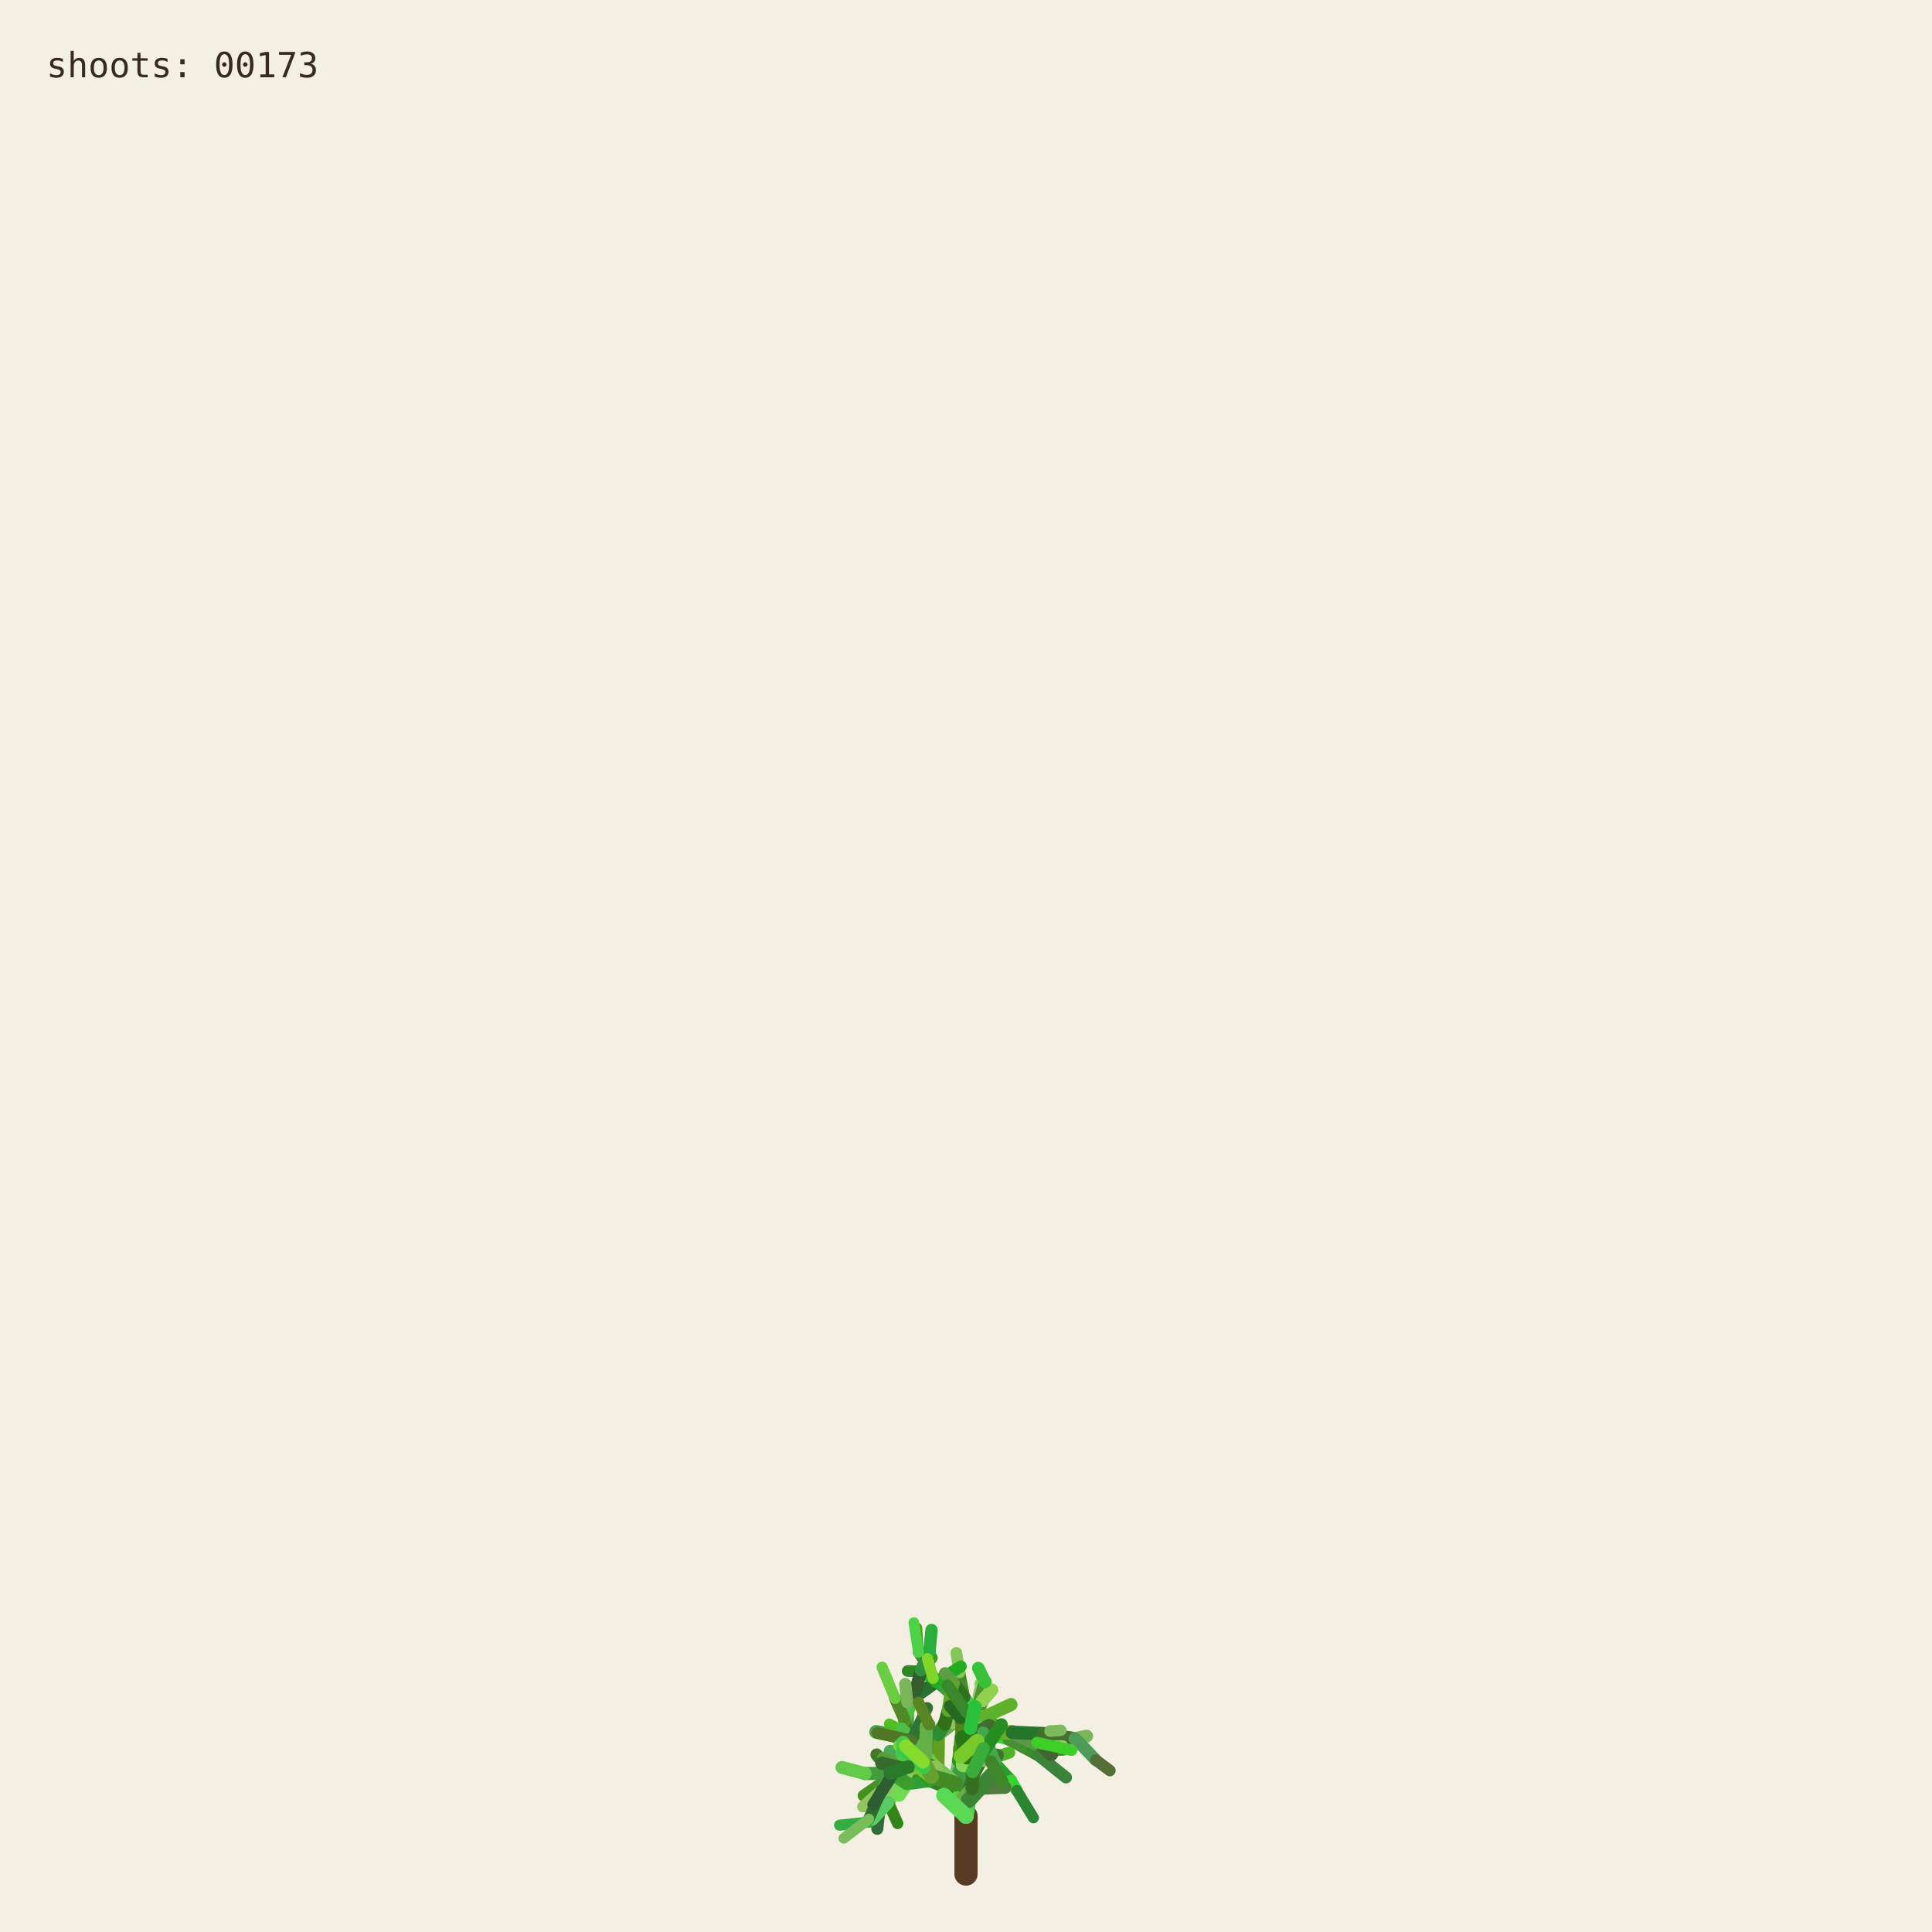
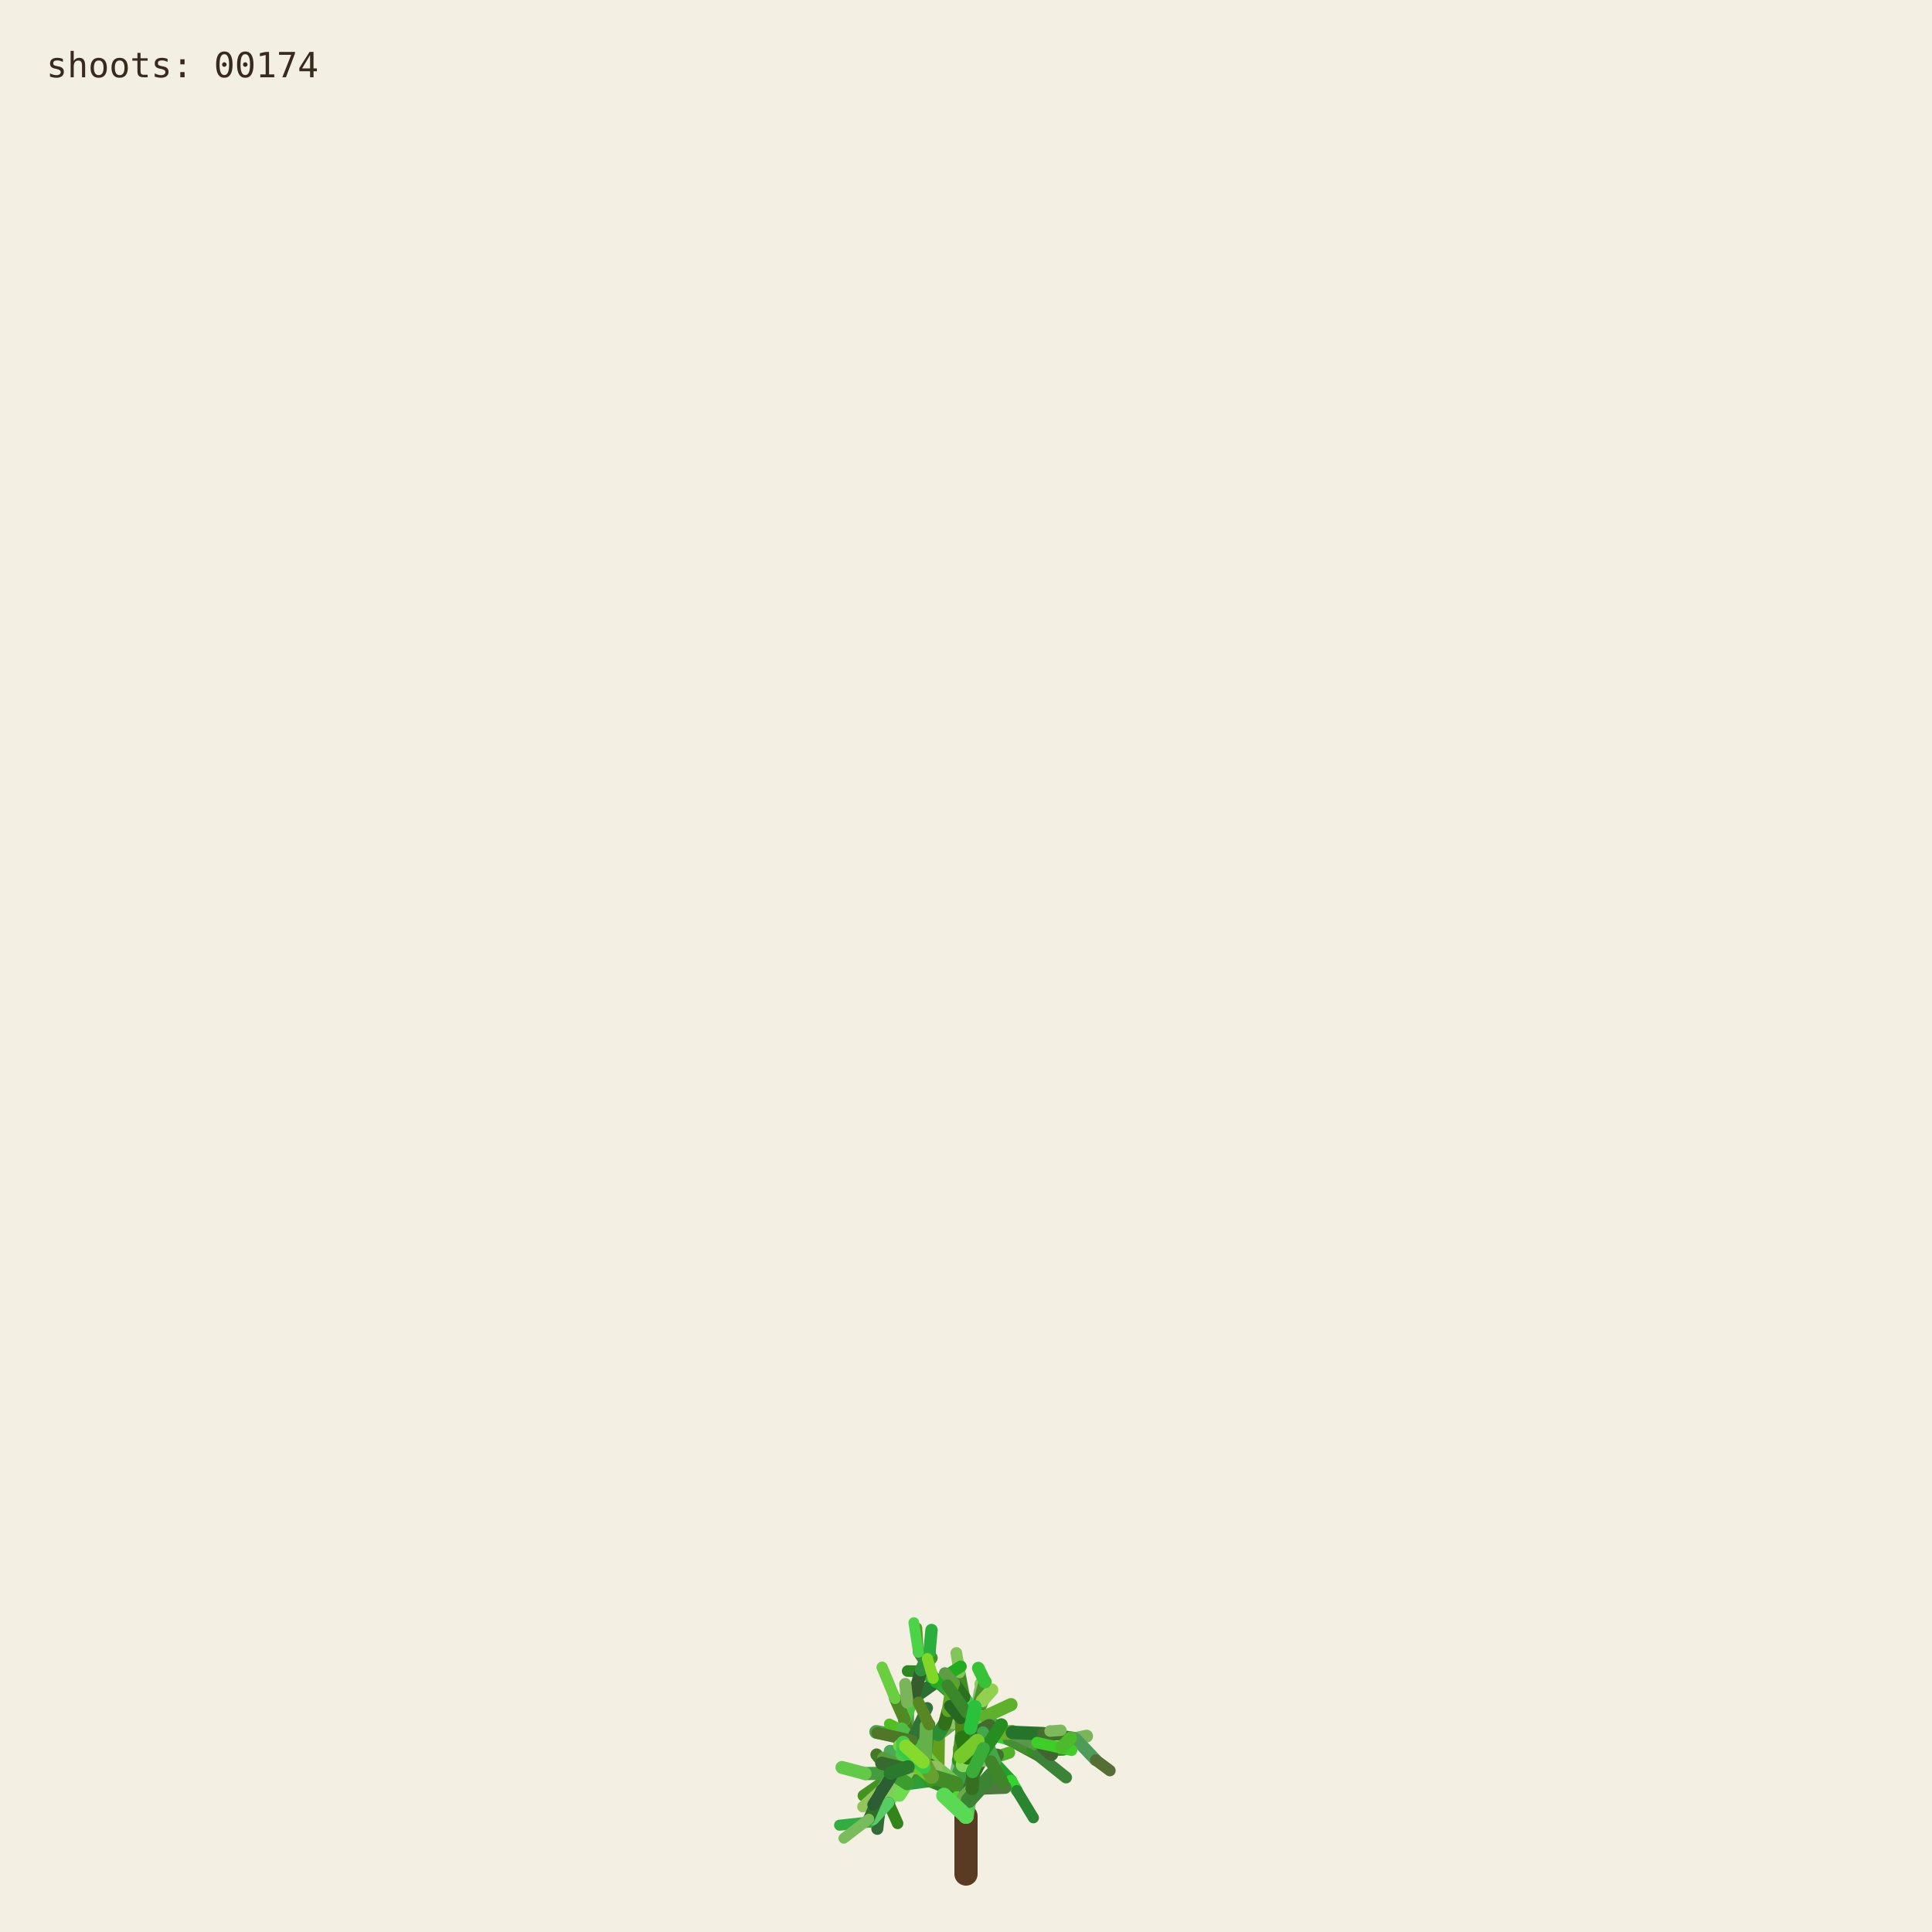
<svg xmlns="http://www.w3.org/2000/svg" viewBox="0 0 1000 1000" role="img" aria-labelledby="title desc">
  <rect width="1000" height="1000" fill="#f3efe3" />
  <g fill="none" stroke-linecap="round">
    <path d="M500 970 L500 940" stroke="#593a22" stroke-width="12" />
    <path d="M500.000 940.000 L494.591 923.254" stroke="hsl(89 50% 51%)" stroke-width="8.067" data-shoot="1" />
    <path d="M500.000 940.000 L498.548 930.480" stroke="hsl(108 42% 32%)" stroke-width="7.603" data-shoot="2" />
    <path d="M494.591 923.254 L485.237 916.016" stroke="hsl(129 39% 53%)" stroke-width="7.427" data-shoot="3" />
    <path d="M498.548 930.480 L502.606 920.794" stroke="hsl(125 41% 32%)" stroke-width="7.235" data-shoot="4" />
    <path d="M502.606 920.794 L496.770 905.343" stroke="hsl(93 34% 43%)" stroke-width="7.253" data-shoot="5" />
    <path d="M494.591 923.254 L497.365 909.040" stroke="hsl(116 35% 60%)" stroke-width="8.012" data-shoot="6" />
    <path d="M485.237 916.016 L485.497 897.710" stroke="hsl(89 69% 37%)" stroke-width="7.213" data-shoot="7" />
    <path d="M496.770 905.343 L501.215 895.004" stroke="hsl(92 66% 60%)" stroke-width="7.141" data-shoot="8" />
    <path d="M497.365 909.040 L506.164 896.866" stroke="hsl(126 59% 38%)" stroke-width="8.073" data-shoot="9" />
    <path d="M501.215 895.004 L510.832 888.548" stroke="hsl(91 35% 42%)" stroke-width="6.879" data-shoot="10" />
    <path d="M485.497 897.710 L493.416 891.622" stroke="hsl(104 36% 49%)" stroke-width="7.124" data-shoot="11" />
    <path d="M500.000 940.000 L490.927 925.443" stroke="hsl(108 70% 51%)" stroke-width="7.399" data-shoot="12" />
    <path d="M485.237 916.016 L479.157 913.325" stroke="hsl(112 69% 34%)" stroke-width="7.149" data-shoot="13" />
    <path d="M490.927 925.443 L481.351 921.527" stroke="hsl(111 58% 32%)" stroke-width="6.945" data-shoot="14" />
    <path d="M498.548 930.480 L503.173 925.799" stroke="hsl(98 40% 48%)" stroke-width="6.990" data-shoot="15" />
    <path d="M496.770 905.343 L505.035 888.845" stroke="hsl(101 68% 48%)" stroke-width="6.979" data-shoot="16" />
    <path d="M493.416 891.622 L508.817 896.643" stroke="hsl(128 70% 39%)" stroke-width="6.561" data-shoot="17" />
    <path d="M479.157 913.325 L469.750 899.500" stroke="hsl(95 57% 50%)" stroke-width="7.139" data-shoot="18" />
    <path d="M505.035 888.845 L508.436 880.301" stroke="hsl(98 53% 41%)" stroke-width="6.832" data-shoot="19" />
    <path d="M501.215 895.004 L501.550 888.479" stroke="hsl(112 68% 42%)" stroke-width="6.773" data-shoot="20" />
    <path d="M485.237 916.016 L479.029 908.697" stroke="hsl(100 57% 53%)" stroke-width="6.945" data-shoot="21" />
    <path d="M502.606 920.794 L496.127 911.207" stroke="hsl(123 62% 40%)" stroke-width="6.865" data-shoot="22" />
    <path d="M496.127 911.207 L497.635 896.782" stroke="hsl(93 65% 34%)" stroke-width="6.505" data-shoot="23" />
    <path d="M494.591 923.254 L500.793 909.571" stroke="hsl(113 71% 34%)" stroke-width="7.895" data-shoot="24" />
    <path d="M485.237 916.016 L479.462 917.793" stroke="hsl(99 66% 28%)" stroke-width="7.154" data-shoot="25" />
    <path d="M485.237 916.016 L473.231 912.147" stroke="hsl(93 38% 42%)" stroke-width="6.997" data-shoot="26" />
    <path d="M485.237 916.016 L473.737 913.680" stroke="hsl(114 35% 58%)" stroke-width="6.828" data-shoot="27" />
    <path d="M497.635 896.782 L497.395 881.015" stroke="hsl(110 56% 51%)" stroke-width="6.336" data-shoot="28" />
    <path d="M469.750 899.500 L453.522 896.436" stroke="hsl(121 37% 46%)" stroke-width="7.140" data-shoot="29" />
    <path d="M481.351 921.527 L469.530 923.105" stroke="hsl(126 55% 40%)" stroke-width="6.995" data-shoot="30" />
    <path d="M505.035 888.845 L499.035 878.436" stroke="hsl(88 42% 31%)" stroke-width="6.545" data-shoot="31" />
    <path d="M502.606 920.794 L507.653 911.330" stroke="hsl(99 57% 28%)" stroke-width="6.856" data-shoot="32" />
    <path d="M481.351 921.527 L478.279 914.724" stroke="hsl(122 35% 29%)" stroke-width="6.742" data-shoot="33" />
    <path d="M508.817 896.643 L522.168 900.369" stroke="hsl(122 67% 50%)" stroke-width="6.210" data-shoot="34" />
    <path d="M479.029 908.697 L477.185 899.261" stroke="hsl(124 64% 35%)" stroke-width="6.693" data-shoot="35" />
    <path d="M494.591 923.254 L498.563 913.442" stroke="hsl(122 45% 42%)" stroke-width="7.987" data-shoot="36" />
    <path d="M473.737 913.680 L467.283 915.265" stroke="hsl(125 60% 37%)" stroke-width="6.814" data-shoot="37" />
    <path d="M481.351 921.527 L469.226 908.135" stroke="hsl(113 69% 37%)" stroke-width="6.660" data-shoot="38" />
    <path d="M473.231 912.147 L461.374 919.424" stroke="hsl(100 70% 60%)" stroke-width="6.453" data-shoot="39" />
    <path d="M497.635 896.782 L500.334 886.420" stroke="hsl(108 47% 53%)" stroke-width="6.302" data-shoot="40" />
    <path d="M467.283 915.265 L455.168 929.331" stroke="hsl(120 40% 35%)" stroke-width="6.786" data-shoot="41" />
    <path d="M508.817 896.643 L512.869 911.725" stroke="hsl(110 63% 40%)" stroke-width="6.518" data-shoot="42" />
    <path d="M496.127 911.207 L497.987 905.795" stroke="hsl(115 70% 35%)" stroke-width="6.363" data-shoot="43" />
    <path d="M507.653 911.330 L512.674 910.357" stroke="hsl(104 36% 57%)" stroke-width="6.747" data-shoot="44" />
    <path d="M479.157 913.325 L470.181 917.185" stroke="hsl(95 64% 53%)" stroke-width="6.833" data-shoot="45" />
    <path d="M469.750 899.500 L469.633 881.151" stroke="hsl(111 38% 45%)" stroke-width="6.815" data-shoot="46" />
    <path d="M479.029 908.697 L480.879 892.655" stroke="hsl(102 44% 35%)" stroke-width="6.467" data-shoot="47" />
    <path d="M500.334 886.420 L507.457 881.593" stroke="hsl(118 47% 56%)" stroke-width="6.197" data-shoot="48" />
    <path d="M461.374 919.424 L446.935 929.431" stroke="hsl(102 65% 35%)" stroke-width="6.069" data-shoot="49" />
    <path d="M508.436 880.301 L507.585 871.602" stroke="hsl(97 61% 57%)" stroke-width="6.448" data-shoot="50" />
    <path d="M512.674 910.357 L523.304 921.702" stroke="hsl(122 61% 39%)" stroke-width="6.341" data-shoot="51" />
    <path d="M500.000 940.000 L501.279 931.882" stroke="hsl(118 51% 56%)" stroke-width="7.998" data-shoot="52" />
    <path d="M499.035 878.436 L496.590 865.625" stroke="hsl(103 58% 35%)" stroke-width="6.115" data-shoot="53" />
    <path d="M485.497 897.710 L488.970 892.287" stroke="hsl(123 54% 36%)" stroke-width="7.087" data-shoot="54" />
    <path d="M496.590 865.625 L495.009 855.557" stroke="hsl(97 49% 56%)" stroke-width="6.061" data-shoot="55" />
    <path d="M469.633 881.151 L484.418 870.623" stroke="hsl(128 48% 30%)" stroke-width="6.659" data-shoot="56" />
    <path d="M485.237 916.016 L477.752 911.974" stroke="hsl(90 58% 50%)" stroke-width="6.898" data-shoot="57" />
    <path d="M498.563 913.442 L502.383 908.863" stroke="hsl(97 61% 59%)" stroke-width="7.688" data-shoot="58" />
    <path d="M479.157 913.325 L464.639 921.037" stroke="hsl(94 69% 32%)" stroke-width="6.531" data-shoot="59" />
    <path d="M478.279 914.724 L471.794 900.929" stroke="hsl(117 71% 29%)" stroke-width="6.231" data-shoot="60" />
    <path d="M522.168 900.369 L536.734 901.964" stroke="hsl(111 46% 60%)" stroke-width="6.038" data-shoot="61" />
    <path d="M471.794 900.929 L465.848 895.170" stroke="hsl(103 40% 56%)" stroke-width="5.768" data-shoot="62" />
    <path d="M469.750 899.500 L468.128 889.982" stroke="hsl(93 64% 30%)" stroke-width="6.667" data-shoot="63" />
    <path d="M477.185 899.261 L475.657 893.582" stroke="hsl(113 52% 40%)" stroke-width="6.319" data-shoot="64" />
    <path d="M479.029 908.697 L474.737 903.891" stroke="hsl(93 52% 43%)" stroke-width="6.709" data-shoot="65" />
    <path d="M523.304 921.702 L526.314 926.781" stroke="hsl(119 67% 51%)" stroke-width="6.166" data-shoot="66" />
    <path d="M505.035 888.845 L507.387 875.338" stroke="hsl(96 40% 59%)" stroke-width="6.739" data-shoot="67" />
    <path d="M522.168 900.369 L537.413 908.545" stroke="hsl(99 61% 27%)" stroke-width="6.155" data-shoot="68" />
    <path d="M497.395 881.015 L483.011 868.683" stroke="hsl(129 53% 36%)" stroke-width="6.314" data-shoot="69" />
    <path d="M522.168 900.369 L534.219 906.339" stroke="hsl(108 48% 38%)" stroke-width="6.199" data-shoot="70" />
    <path d="M493.416 891.622 L507.262 882.093" stroke="hsl(127 63% 43%)" stroke-width="6.826" data-shoot="71" />
    <path d="M502.383 908.863 L508.238 907.761" stroke="hsl(99 66% 30%)" stroke-width="7.032" data-shoot="72" />
    <path d="M508.817 896.643 L514.829 892.790" stroke="hsl(125 40% 46%)" stroke-width="6.585" data-shoot="73" />
    <path d="M468.128 889.982 L473.133 877.764" stroke="hsl(115 52% 51%)" stroke-width="6.671" data-shoot="74" />
    <path d="M465.848 895.170 L460.313 892.280" stroke="hsl(102 70% 44%)" stroke-width="5.549" data-shoot="75" />
    <path d="M468.128 889.982 L463.284 879.089" stroke="hsl(94 59% 34%)" stroke-width="6.302" data-shoot="76" />
    <path d="M461.374 919.424 L456.357 926.300" stroke="hsl(126 42% 53%)" stroke-width="6.125" data-shoot="77" />
    <path d="M483.011 868.683 L476.458 865.059" stroke="hsl(124 68% 42%)" stroke-width="6.199" data-shoot="78" />
    <path d="M455.168 929.331 L454.837 939.862" stroke="hsl(125 68% 35%)" stroke-width="6.316" data-shoot="79" />
    <path d="M534.219 906.339 L550.383 905.736" stroke="hsl(112 63% 35%)" stroke-width="5.969" data-shoot="80" />
    <path d="M470.181 917.185 L459.860 933.116" stroke="hsl(100 53% 58%)" stroke-width="6.224" data-shoot="81" />
    <path d="M497.395 881.015 L484.197 869.260" stroke="hsl(122 53% 43%)" stroke-width="5.862" data-shoot="82" />
    <path d="M536.734 901.964 L543.504 896.023" stroke="hsl(116 68% 27%)" stroke-width="5.871" data-shoot="83" />
    <path d="M476.458 865.059 L469.801 864.922" stroke="hsl(112 62% 33%)" stroke-width="6.006" data-shoot="84" />
    <path d="M506.164 896.866 L524.059 896.699" stroke="hsl(91 64% 42%)" stroke-width="7.575" data-shoot="85" />
    <path d="M485.237 916.016 L472.910 908.590" stroke="hsl(102 57% 31%)" stroke-width="6.875" data-shoot="86" />
    <path d="M469.530 923.105 L465.520 929.278" stroke="hsl(107 67% 59%)" stroke-width="6.616" data-shoot="87" />
    <path d="M505.035 888.845 L509.868 870.612" stroke="hsl(101 57% 37%)" stroke-width="6.791" data-shoot="88" />
    <path d="M493.416 891.622 L509.951 888.485" stroke="hsl(92 44% 58%)" stroke-width="6.812" data-shoot="89" />
    <path d="M503.173 925.799 L520.191 925.155" stroke="hsl(105 34% 36%)" stroke-width="6.682" data-shoot="90" />
    <path d="M474.737 903.891 L466.772 894.583" stroke="hsl(116 48% 51%)" stroke-width="6.158" data-shoot="91" />
    <path d="M484.197 869.260 L475.358 855.233" stroke="hsl(100 34% 37%)" stroke-width="5.647" data-shoot="92" />
    <path d="M505.035 888.845 L500.829 880.951" stroke="hsl(127 58% 52%)" stroke-width="6.474" data-shoot="93" />
    <path d="M479.157 913.325 L471.905 914.367" stroke="hsl(125 48% 52%)" stroke-width="6.716" data-shoot="94" />
    <path d="M501.279 931.882 L513.403 918.671" stroke="hsl(114 44% 36%)" stroke-width="7.978" data-shoot="95" />
    <path d="M524.059 896.699 L540.269 904.338" stroke="hsl(108 35% 44%)" stroke-width="7.297" data-shoot="96" />
    <path d="M524.059 896.699 L540.170 897.356" stroke="hsl(125 52% 30%)" stroke-width="6.964" data-shoot="97" />
    <path d="M497.635 896.782 L497.191 889.399" stroke="hsl(88 69% 31%)" stroke-width="6.119" data-shoot="98" />
    <path d="M508.436 880.301 L513.376 874.721" stroke="hsl(89 59% 56%)" stroke-width="6.732" data-shoot="99" />
    <path d="M469.530 923.105 L461.520 917.825" stroke="hsl(113 54% 40%)" stroke-width="7.033" data-shoot="100" />
    <path d="M473.133 877.764 L476.780 864.372" stroke="hsl(110 34% 27%)" stroke-width="6.596" data-shoot="101" />
    <path d="M471.794 900.929 L479.914 884.001" stroke="hsl(126 41% 32%)" stroke-width="6.024" data-shoot="102" />
    <path d="M512.674 910.357 L522.333 907.203" stroke="hsl(103 64% 43%)" stroke-width="6.219" data-shoot="103" />
    <path d="M509.868 870.612 L506.361 863.395" stroke="hsl(120 56% 49%)" stroke-width="6.521" data-shoot="104" />
    <path d="M540.170 897.356 L556.575 899.863" stroke="hsl(100 40% 31%)" stroke-width="6.676" data-shoot="105" />
    <path d="M459.860 933.116 L464.616 943.790" stroke="hsl(105 68% 31%)" stroke-width="5.925" data-shoot="106" />
    <path d="M461.520 917.825 L453.738 908.211" stroke="hsl(98 54% 31%)" stroke-width="6.452" data-shoot="107" />
    <path d="M509.951 888.485 L523.296 882.278" stroke="hsl(97 61% 43%)" stroke-width="6.765" data-shoot="108" />
    <path d="M479.029 908.697 L460.671 906.383" stroke="hsl(128 39% 48%)" stroke-width="6.494" data-shoot="109" />
    <path d="M469.633 881.151 L468.563 871.658" stroke="hsl(98 38% 53%)" stroke-width="6.301" data-shoot="110" />
    <path d="M456.357 926.300 L446.582 935.154" stroke="hsl(90 47% 57%)" stroke-width="5.838" data-shoot="111" />
    <path d="M488.970 892.287 L490.829 885.358" stroke="hsl(104 63% 27%)" stroke-width="6.888" data-shoot="112" />
    <path d="M499.035 878.436 L493.946 871.238" stroke="hsl(110 61% 28%)" stroke-width="6.405" data-shoot="113" />
    <path d="M503.173 925.799 L503.949 916.037" stroke="hsl(108 61% 30%)" stroke-width="6.764" data-shoot="114" />
    <path d="M484.418 870.623 L497.330 862.535" stroke="hsl(119 70% 40%)" stroke-width="6.117" data-shoot="115" />
    <path d="M476.780 864.372 L482.198 858.124" stroke="hsl(97 71% 34%)" stroke-width="6.331" data-shoot="116" />
    <path d="M459.860 933.116 L450.375 943.022" stroke="hsl(119 67% 40%)" stroke-width="6.054" data-shoot="117" />
    <path d="M537.413 908.545 L551.771 920.000" stroke="hsl(119 40% 37%)" stroke-width="6.202" data-shoot="118" />
    <path d="M476.780 864.372 L481.041 855.578" stroke="hsl(128 51% 38%)" stroke-width="6.621" data-shoot="119" />
    <path d="M475.358 855.233 L474.548 842.544" stroke="hsl(89 65% 36%)" stroke-width="5.593" data-shoot="120" />
    <path d="M479.029 908.697 L479.467 893.313" stroke="hsl(105 42% 49%)" stroke-width="6.799" data-shoot="121" />
    <path d="M494.591 923.254 L484.466 914.996" stroke="hsl(104 48% 55%)" stroke-width="7.531" data-shoot="122" />
    <path d="M503.173 925.799 L503.396 917.056" stroke="hsl(104 56% 28%)" stroke-width="6.644" data-shoot="123" />
    <path d="M493.946 871.238 L489.038 865.959" stroke="hsl(102 40% 44%)" stroke-width="6.042" data-shoot="124" />
    <path d="M467.283 915.265 L457.242 909.920" stroke="hsl(103 45% 43%)" stroke-width="6.457" data-shoot="125" />
    <path d="M471.794 900.929 L454.133 896.956" stroke="hsl(89 50% 31%)" stroke-width="6.180" data-shoot="126" />
    <path d="M454.837 939.862 L454.096 946.606" stroke="hsl(125 36% 31%)" stroke-width="6.220" data-shoot="127" />
    <path d="M481.041 855.578 L482.155 843.709" stroke="hsl(129 63% 42%)" stroke-width="6.417" data-shoot="128" />
    <path d="M490.829 885.358 L492.861 872.817" stroke="hsl(95 65% 40%)" stroke-width="6.754" data-shoot="129" />
    <path d="M478.279 914.724 L465.635 903.587" stroke="hsl(96 66% 52%)" stroke-width="6.672" data-shoot="130" />
    <path d="M450.375 943.022 L434.576 944.722" stroke="hsl(127 55% 44%)" stroke-width="5.725" data-shoot="131" />
    <path d="M459.860 933.116 L451.962 941.801" stroke="hsl(127 54% 57%)" stroke-width="5.888" data-shoot="132" />
    <path d="M526.314 926.781 L534.894 940.878" stroke="hsl(125 53% 34%)" stroke-width="5.720" data-shoot="133" />
    <path d="M456.357 926.300 L449.709 941.533" stroke="hsl(112 47% 29%)" stroke-width="5.948" data-shoot="134" />
    <path d="M556.575 899.863 L562.434 898.624" stroke="hsl(99 39% 53%)" stroke-width="6.651" data-shoot="135" />
    <path d="M556.575 899.863 L567.158 910.979" stroke="hsl(128 34% 46%)" stroke-width="6.350" data-shoot="136" />
    <path d="M461.520 917.825 L447.767 917.982" stroke="hsl(118 43% 43%)" stroke-width="6.808" data-shoot="137" />
    <path d="M502.383 908.863 L502.275 894.506" stroke="hsl(114 52% 34%)" stroke-width="7.514" data-shoot="138" />
    <path d="M484.466 914.996 L469.919 914.610" stroke="hsl(90 45% 56%)" stroke-width="7.261" data-shoot="139" />
    <path d="M506.164 896.866 L511.996 893.538" stroke="hsl(100 40% 30%)" stroke-width="7.562" data-shoot="140" />
    <path d="M508.238 907.761 L516.195 908.520" stroke="hsl(102 44% 31%)" stroke-width="6.802" data-shoot="141" />
    <path d="M536.734 901.964 L544.250 907.905" stroke="hsl(91 54% 33%)" stroke-width="5.663" data-shoot="142" />
    <path d="M479.157 913.325 L471.950 914.117" stroke="hsl(102 39% 34%)" stroke-width="6.550" data-shoot="143" />
    <path d="M494.591 923.254 L482.152 919.513" stroke="hsl(104 56% 35%)" stroke-width="7.930" data-shoot="144" />
    <path d="M508.817 896.643 L515.085 912.072" stroke="hsl(125 43% 46%)" stroke-width="6.163" data-shoot="145" />
    <path d="M482.152 919.513 L467.316 907.872" stroke="hsl(97 66% 48%)" stroke-width="7.452" data-shoot="146" />
    <path d="M480.879 892.655 L475.418 881.125" stroke="hsl(88 59% 33%)" stroke-width="5.933" data-shoot="147" />
    <path d="M540.269 904.338 L549.716 904.178" stroke="hsl(92 48% 60%)" stroke-width="6.883" data-shoot="148" />
    <path d="M467.316 907.872 L467.480 902.032" stroke="hsl(120 56% 54%)" stroke-width="7.156" data-shoot="149" />
    <path d="M483.011 868.683 L480.032 858.496" stroke="hsl(90 69% 50%)" stroke-width="5.778" data-shoot="150" />
    <path d="M497.191 889.399 L491.630 882.997" stroke="hsl(116 51% 27%)" stroke-width="6.106" data-shoot="151" />
    <path d="M482.152 919.513 L478.791 913.069" stroke="hsl(91 53% 41%)" stroke-width="7.533" data-shoot="152" />
    <path d="M543.504 896.023 L549.105 895.596" stroke="hsl(100 40% 55%)" stroke-width="5.914" data-shoot="153" />
    <path d="M467.283 915.265 L456.437 912.665" stroke="hsl(113 38% 30%)" stroke-width="6.866" data-shoot="154" />
    <path d="M567.158 910.979 L574.486 916.440" stroke="hsl(88 35% 32%)" stroke-width="5.955" data-shoot="155" />
    <path d="M512.869 911.725 L518.866 922.323" stroke="hsl(106 54% 34%)" stroke-width="6.353" data-shoot="156" />
    <path d="M500.334 886.420 L490.418 872.350" stroke="hsl(110 51% 35%)" stroke-width="6.150" data-shoot="157" />
    <path d="M500.793 909.571 L498.095 899.473" stroke="hsl(109 69% 28%)" stroke-width="7.556" data-shoot="158" />
    <path d="M449.709 941.533 L436.765 951.498" stroke="hsl(102 42% 55%)" stroke-width="5.534" data-shoot="159" />
    <path d="M508.238 907.761 L518.302 892.720" stroke="hsl(117 63% 34%)" stroke-width="6.708" data-shoot="160" />
    <path d="M475.358 855.233 L472.993 839.858" stroke="hsl(119 62% 56%)" stroke-width="5.562" data-shoot="161" />
    <path d="M502.275 894.506 L504.670 883.372" stroke="hsl(128 65% 46%)" stroke-width="6.876" data-shoot="162" />
    <path d="M540.269 904.338 L544.102 907.850" stroke="hsl(99 35% 29%)" stroke-width="7.336" data-shoot="163" />
    <path d="M536.734 901.964 L554.643 905.916" stroke="hsl(112 68% 48%)" stroke-width="5.906" data-shoot="164" />
    <path d="M497.365 909.040 L505.842 901.224" stroke="hsl(91 65% 48%)" stroke-width="7.533" data-shoot="165" />
    <path d="M478.279 914.724 L467.960 905.929" stroke="hsl(128 59% 50%)" stroke-width="6.781" data-shoot="166" />
    <path d="M461.374 919.424 L451.958 934.122" stroke="hsl(127 35% 27%)" stroke-width="6.092" data-shoot="167" />
    <path d="M463.284 879.089 L456.576 862.947" stroke="hsl(103 59% 53%)" stroke-width="5.809" data-shoot="168" />
    <path d="M500.000 940.000 L488.580 929.317" stroke="hsl(117 64% 59%)" stroke-width="8.005" data-shoot="169" />
    <path d="M447.767 917.982 L435.801 914.831" stroke="hsl(108 55% 54%)" stroke-width="6.726" data-shoot="170" />
    <path d="M477.752 911.974 L468.826 903.841" stroke="hsl(89 70% 51%)" stroke-width="6.964" data-shoot="171" />
    <path d="M469.919 914.610 L460.892 917.724" stroke="hsl(121 49% 32%)" stroke-width="7.015" data-shoot="172" />
    <path d="M503.396 917.056 L509.013 905.051" stroke="hsl(120 50% 45%)" stroke-width="6.671" data-shoot="173" />
+     <path d="M549.716 904.178 L554.177 899.548" stroke="hsl(106 62% 45%)" stroke-width="6.645" data-shoot="174" />
  </g>
-   <text x="24" y="40" font-family="monospace" font-size="18" fill="#382a1e">shoots: 00173</text>
+   <text x="24" y="40" font-family="monospace" font-size="18" fill="#382a1e">shoots: 00174</text>
</svg>
